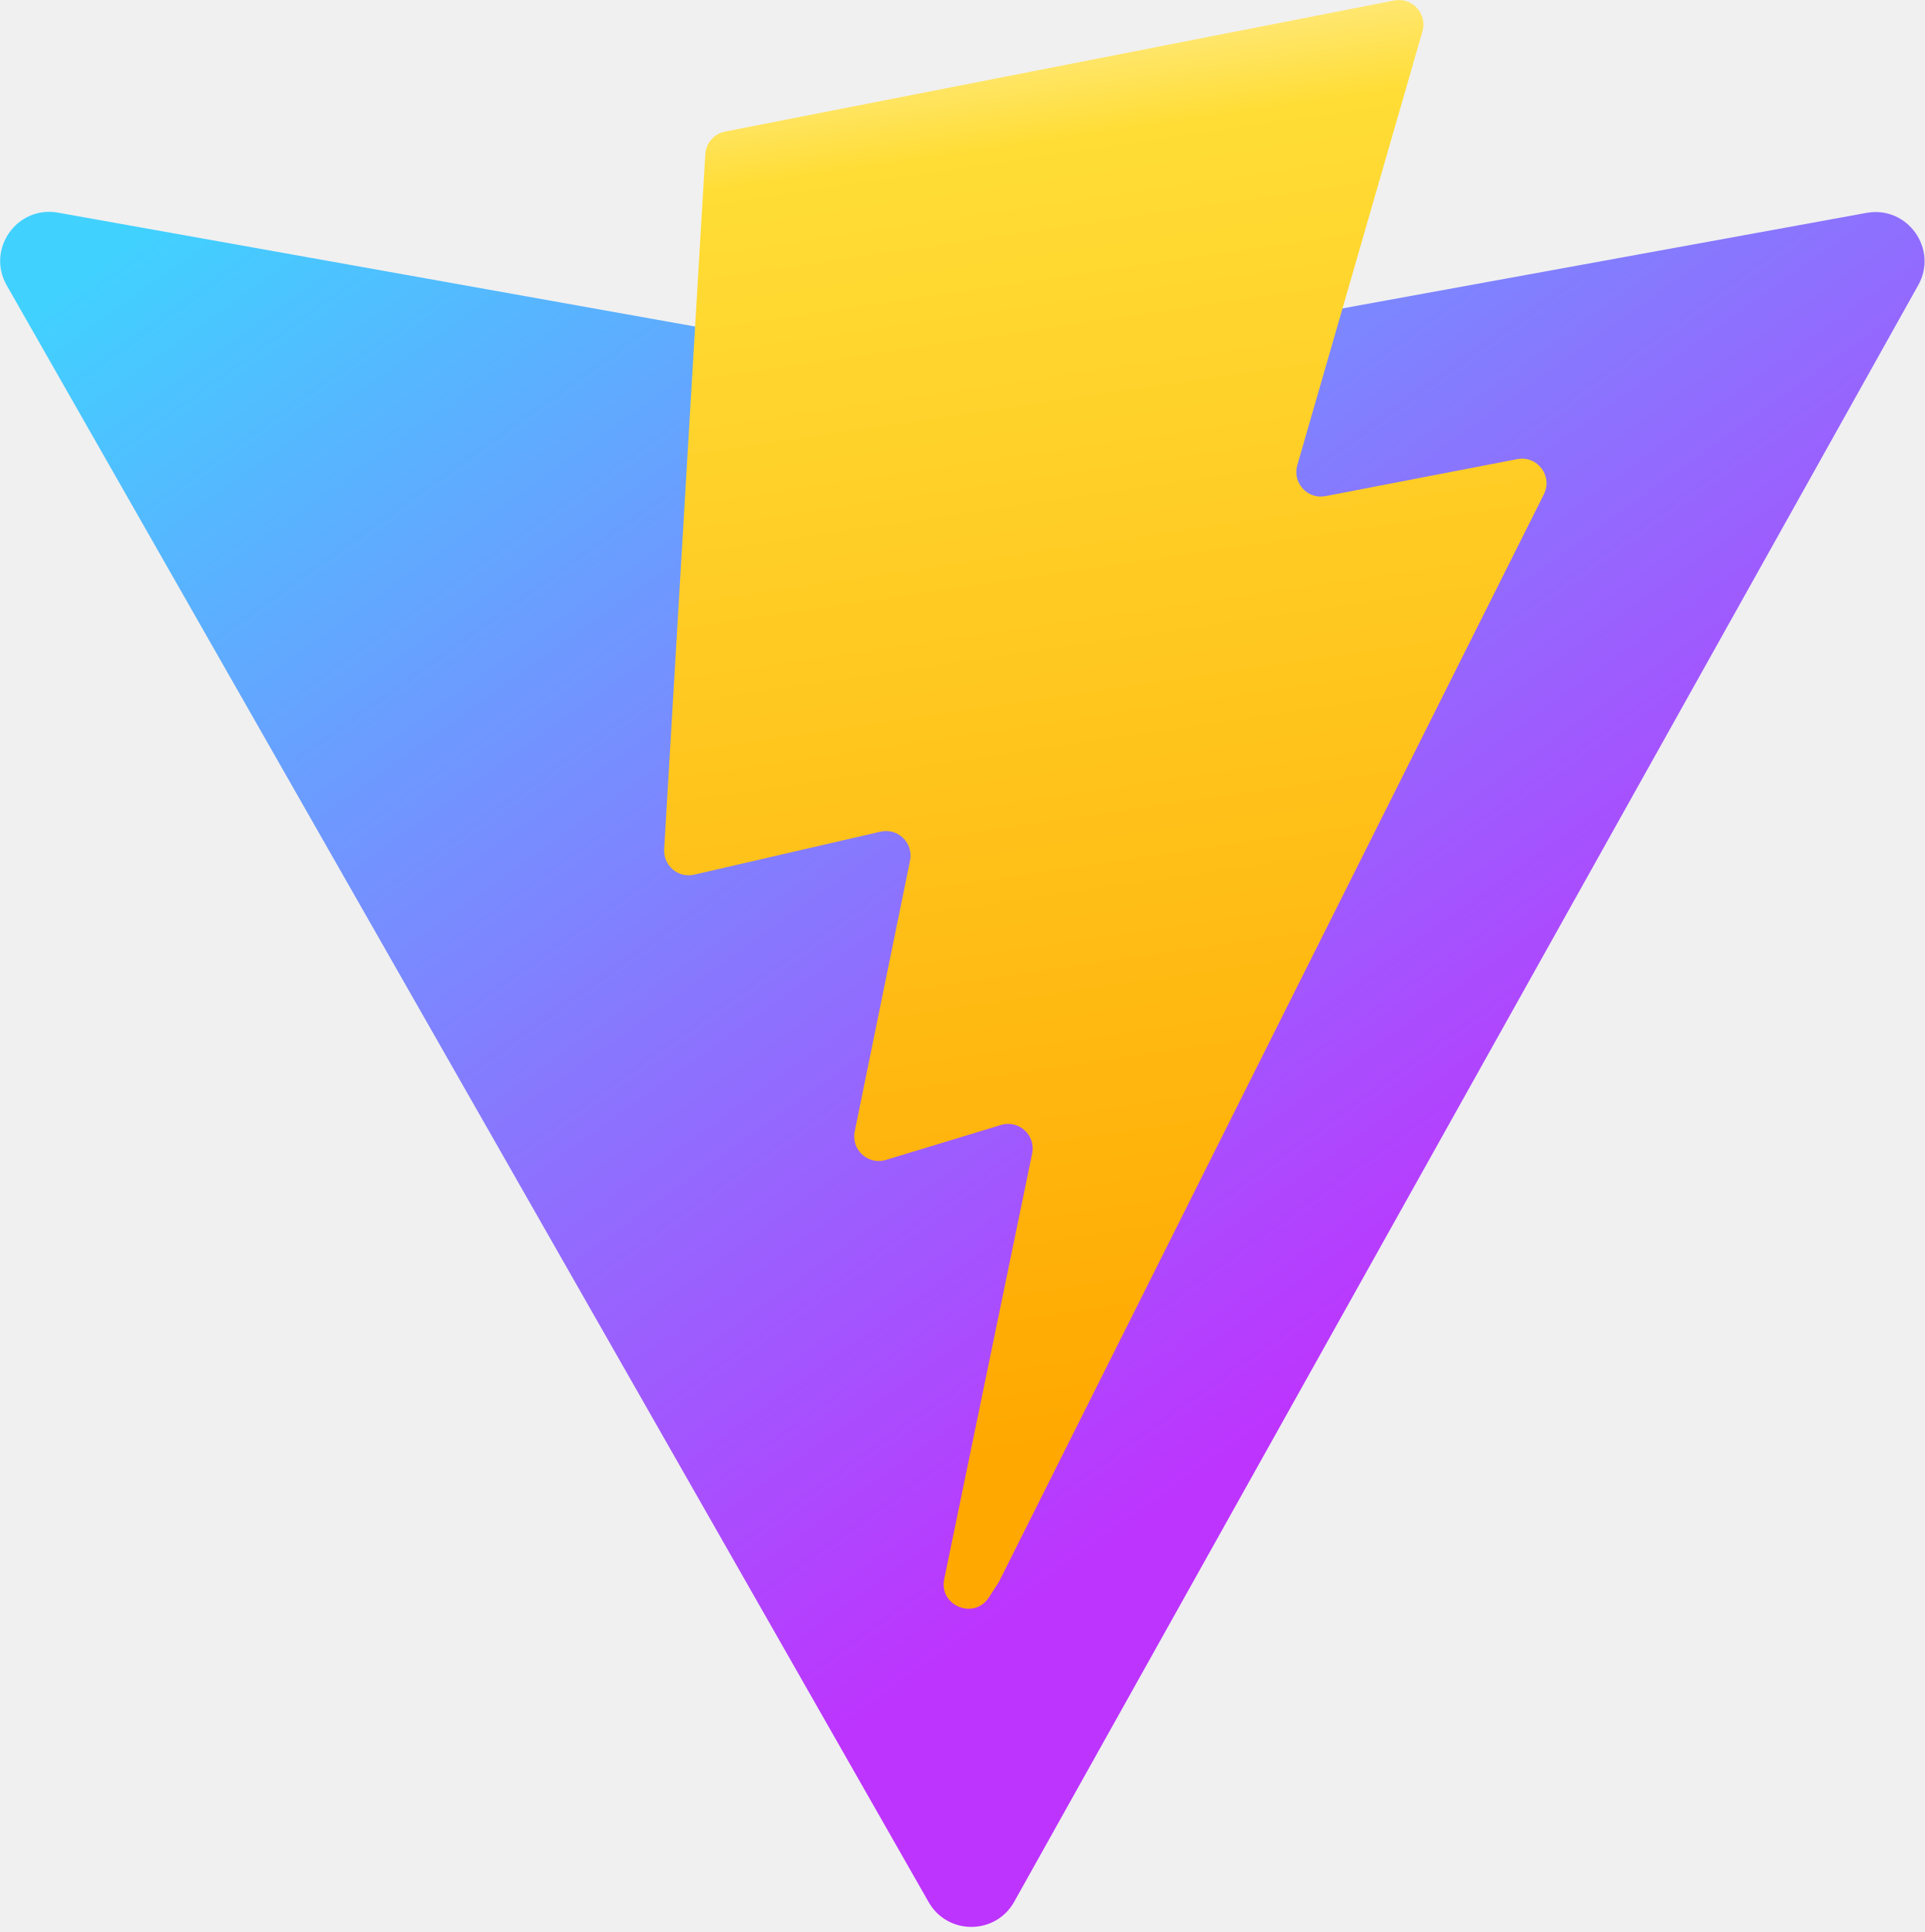
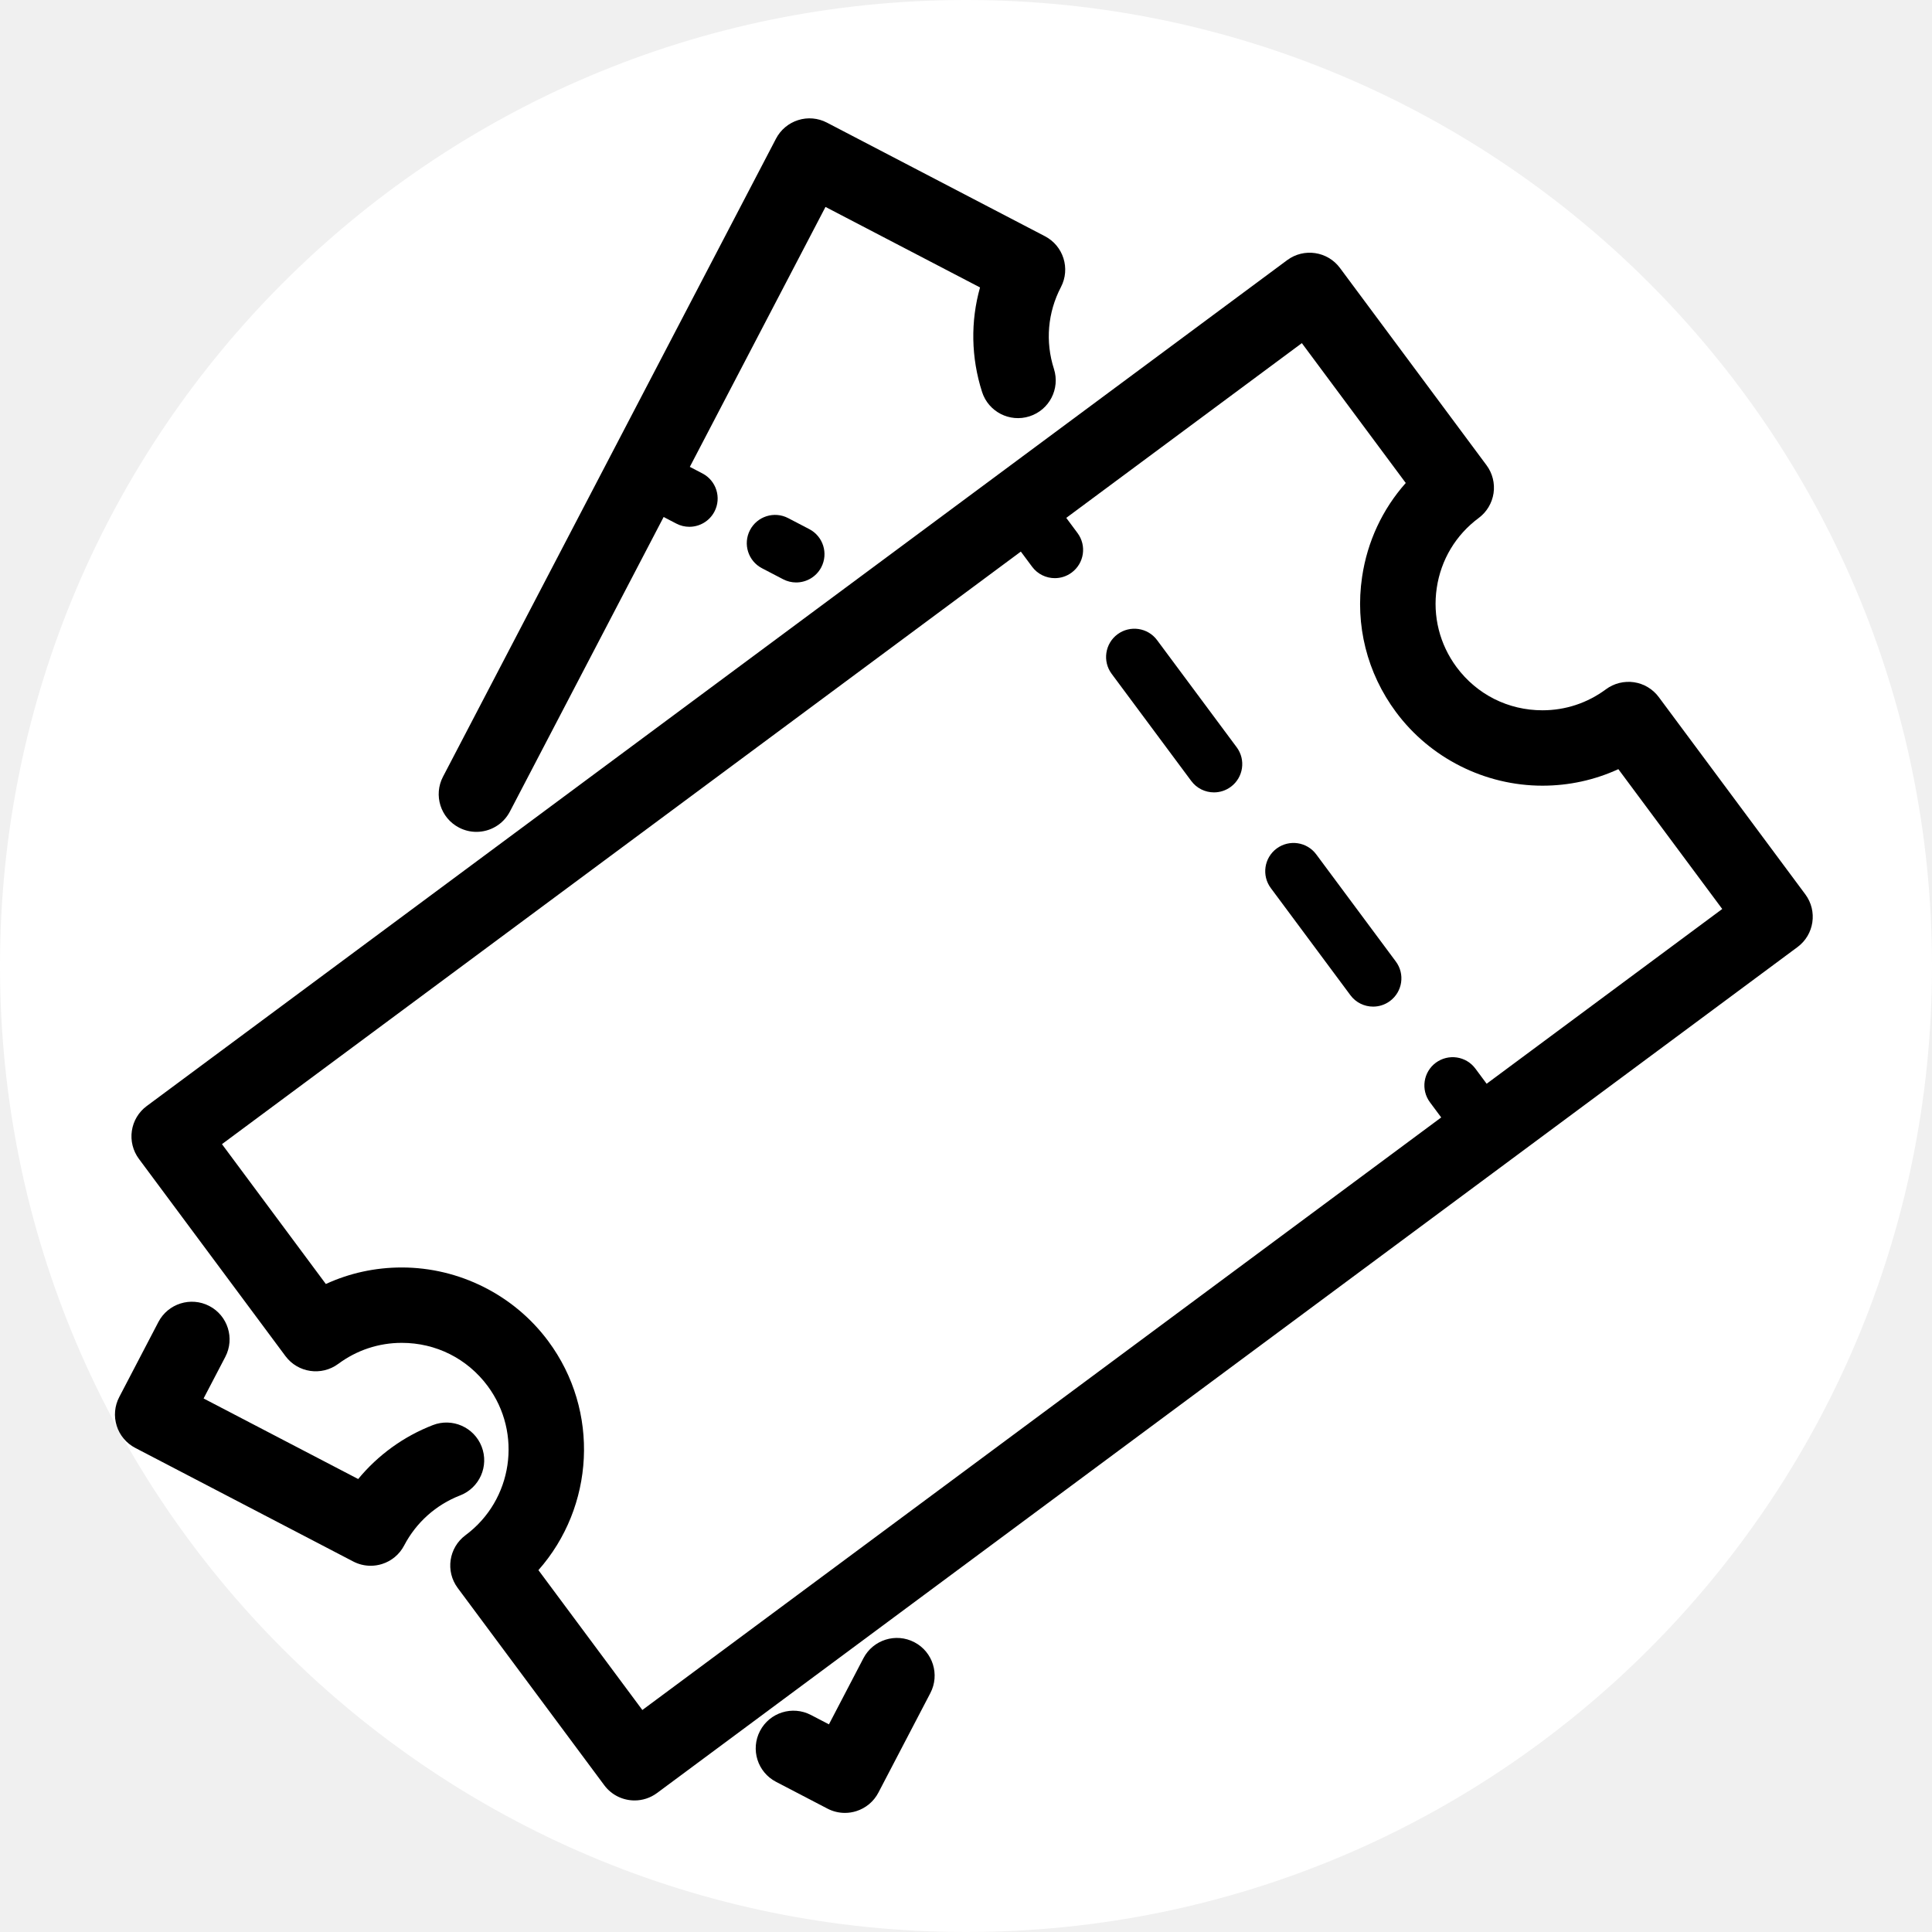
- <svg xmlns="http://www.w3.org/2000/svg" aria-hidden="true" role="img" class="iconify iconify--logos" width="31.88" height="32" preserveAspectRatio="xMidYMid meet" viewBox="0 0 256 257">
+ <svg xmlns="http://www.w3.org/2000/svg" width="500" zoomAndPan="magnify" viewBox="0 0 375 375" height="500" preserveAspectRatio="xMidYMid meet" version="1.0">
  <defs>
-     <linearGradient id="IconifyId1813088fe1fbc01fb466" x1="-.828%" x2="57.636%" y1="7.652%" y2="78.411%">
-       <stop offset="0%" stop-color="#41D1FF" />
-       <stop offset="100%" stop-color="#BD34FE" />
-     </linearGradient>
-     <linearGradient id="IconifyId1813088fe1fbc01fb467" x1="43.376%" x2="50.316%" y1="2.242%" y2="89.03%">
-       <stop offset="0%" stop-color="#FFEA83" />
-       <stop offset="8.333%" stop-color="#FFDD35" />
-       <stop offset="100%" stop-color="#FFA800" />
-     </linearGradient>
+     <clipPath id="ffe4eeeaac">
+       <path d="M 187.5 0 C 83.945 0 0 83.945 0 187.5 C 0 291.055 83.945 375 187.5 375 C 291.055 375 375 291.055 375 187.5 C 375 83.945 291.055 0 187.5 0 " clip-rule="nonzero" />
+     </clipPath>
+     <clipPath id="1c00f6cf4b">
+       <path d="M 85 22.711 L 207 22.711 L 207 162 L 85 162 Z M 85 22.711 " clip-rule="nonzero" />
+     </clipPath>
+     <clipPath id="57b173b78e">
+       <path d="M 22.094 252 L 94 252 L 94 304 L 22.094 304 Z M 22.094 252 " clip-rule="nonzero" />
+     </clipPath>
+     <clipPath id="74f73dfbea">
+       <path d="M 146 317 L 182 317 L 182 351.961 L 146 351.961 Z M 146 317 " clip-rule="nonzero" />
+     </clipPath>
  </defs>
-   <path fill="url(#IconifyId1813088fe1fbc01fb466)" d="M255.153 37.938L134.897 252.976c-2.483 4.44-8.862 4.466-11.382.048L.875 37.958c-2.746-4.814 1.371-10.646 6.827-9.67l120.385 21.517a6.537 6.537 0 0 0 2.322-.004l117.867-21.483c5.438-.991 9.574 4.796 6.877 9.62Z" />
-   <path fill="url(#IconifyId1813088fe1fbc01fb467)" d="M185.432.063L96.44 17.501a3.268 3.268 0 0 0-2.634 3.014l-5.474 92.456a3.268 3.268 0 0 0 3.997 3.378l24.777-5.718c2.318-.535 4.413 1.507 3.936 3.838l-7.361 36.047c-.495 2.426 1.782 4.5 4.151 3.78l15.304-4.649c2.372-.72 4.652 1.36 4.15 3.788l-11.698 56.621c-.732 3.542 3.979 5.473 5.943 2.437l1.313-2.028l72.516-144.72c1.215-2.423-.88-5.186-3.54-4.672l-25.505 4.922c-2.396.462-4.435-1.77-3.759-4.114l16.646-57.705c.677-2.35-1.37-4.583-3.769-4.113Z" />
+   <g clip-path="url(#ffe4eeeaac)">
+     <rect x="-37.5" width="450" fill="#ffffff" y="-37.5" height="450" fill-opacity="1" />
+   </g>
+   <path fill="#000000" d="M 55.406 263.219 C 57.816 266.457 62.398 267.133 65.652 264.73 C 69.254 262.062 73.516 260.648 77.98 260.648 C 84.621 260.648 90.691 263.699 94.645 269.012 C 101.453 278.184 99.527 291.18 90.352 297.984 C 87.105 300.395 86.426 304.977 88.84 308.223 L 117.285 346.508 C 118.719 348.445 120.934 349.465 123.172 349.465 C 124.688 349.465 126.215 348.996 127.531 348.023 L 348.895 183.824 C 352.145 181.418 352.82 176.832 350.41 173.59 L 321.965 135.301 C 320.809 133.742 319.078 132.707 317.156 132.422 C 315.242 132.148 313.277 132.629 311.719 133.785 C 308.117 136.457 303.855 137.867 299.391 137.867 C 292.75 137.867 286.68 134.816 282.727 129.504 C 279.43 125.059 278.059 119.602 278.871 114.133 C 279.68 108.66 282.57 103.832 287.02 100.535 C 288.578 99.379 289.609 97.648 289.898 95.73 C 290.18 93.809 289.688 91.855 288.531 90.297 L 260.082 52.008 C 257.668 48.766 253.086 48.086 249.84 50.492 L 28.469 214.691 C 26.91 215.848 25.875 217.574 25.594 219.496 C 25.309 221.414 25.801 223.367 26.957 224.93 Z M 198.145 107.062 L 200.328 110 C 201.406 111.453 203.062 112.219 204.742 112.219 C 205.879 112.219 207.027 111.867 208.008 111.137 C 210.449 109.332 210.957 105.895 209.145 103.461 L 206.961 100.52 L 252.688 66.602 L 272.855 93.746 C 268.34 98.828 265.395 105.109 264.379 111.988 C 262.996 121.324 265.336 130.645 270.969 138.223 C 277.609 147.164 288.234 152.5 299.387 152.5 C 304.543 152.5 309.531 151.402 314.121 149.293 L 334.285 176.434 L 288.555 210.355 L 286.371 207.414 C 284.566 204.98 281.133 204.477 278.688 206.277 C 276.254 208.086 275.746 211.523 277.555 213.957 L 279.738 216.895 L 124.68 331.91 L 104.508 304.762 C 115.34 292.516 116.531 273.922 106.398 260.289 C 99.758 251.348 89.137 246.016 77.98 246.016 C 72.828 246.016 67.84 247.109 63.246 249.223 L 43.082 222.078 Z M 198.145 107.062 " fill-opacity="1" fill-rule="nonzero" />
+   <path fill="#000000" d="M 262.109 193.164 C 263.184 194.617 264.844 195.383 266.52 195.383 C 267.66 195.383 268.805 195.031 269.793 194.301 C 272.23 192.492 272.738 189.055 270.926 186.625 L 255.48 165.832 C 253.676 163.398 250.238 162.895 247.797 164.695 C 245.363 166.504 244.855 169.941 246.664 172.375 Z M 262.109 193.164 " fill-opacity="1" fill-rule="nonzero" />
+   <path fill="#000000" d="M 231.219 151.582 C 232.297 153.035 233.953 153.801 235.633 153.801 C 236.77 153.801 237.914 153.449 238.902 152.719 C 241.34 150.91 241.848 147.473 240.039 145.043 L 224.59 124.25 C 222.785 121.816 219.352 121.312 216.906 123.113 C 214.473 124.922 213.965 128.359 215.773 130.793 Z M 231.219 151.582 " fill-opacity="1" fill-rule="nonzero" />
+   <g clip-path="url(#1c00f6cf4b)">
+     <path fill="#000000" d="M 89.09 160.633 C 90.168 161.195 91.328 161.465 92.469 161.465 C 95.109 161.465 97.664 160.031 98.969 157.527 L 128.812 100.348 L 131.266 101.625 C 132.078 102.051 132.941 102.25 133.801 102.25 C 135.781 102.25 137.695 101.172 138.676 99.297 C 140.074 96.609 139.031 93.293 136.344 91.895 L 133.895 90.617 L 160.227 40.164 L 190.223 55.793 C 188.367 62.391 188.477 69.387 190.617 76.074 C 191.848 79.918 195.969 82.043 199.824 80.809 C 203.676 79.578 205.797 75.461 204.57 71.609 C 202.867 66.305 203.348 60.664 205.926 55.723 C 207.797 52.141 206.406 47.719 202.82 45.852 L 160.504 23.801 C 158.781 22.902 156.766 22.723 154.922 23.312 C 153.066 23.895 151.523 25.188 150.625 26.906 L 85.984 150.762 C 84.113 154.344 85.504 158.766 89.09 160.633 Z M 89.09 160.633 " fill-opacity="1" fill-rule="nonzero" />
+   </g>
+   <g clip-path="url(#57b173b78e)">
+     <path fill="#000000" d="M 26.25 281.035 L 68.566 303.086 C 69.621 303.637 70.781 303.914 71.953 303.914 C 72.691 303.914 73.434 303.801 74.152 303.574 C 76.004 302.992 77.547 301.699 78.445 299.977 C 80.77 295.523 84.629 292.07 89.312 290.258 C 93.082 288.797 94.949 284.555 93.488 280.789 C 92.027 277.016 87.777 275.148 84.012 276.613 C 78.328 278.816 73.352 282.438 69.523 287.078 L 39.516 271.441 L 43.734 263.363 C 45.602 259.777 44.211 255.359 40.625 253.492 C 37.035 251.629 32.613 253.02 30.746 256.598 L 23.145 271.164 C 22.246 272.883 22.066 274.891 22.648 276.742 C 23.23 278.594 24.527 280.137 26.25 281.035 Z M 26.25 281.035 " fill-opacity="1" fill-rule="nonzero" />
+   </g>
+   <g clip-path="url(#74f73dfbea)">
+     <path fill="#000000" d="M 167.594 321.855 L 160.895 334.695 L 157.395 332.871 C 153.801 331.008 149.383 332.391 147.516 335.977 C 145.645 339.559 147.035 343.98 150.621 345.848 L 160.617 351.055 C 161.672 351.605 162.832 351.883 164.004 351.883 C 164.742 351.883 165.484 351.77 166.199 351.543 C 168.055 350.961 169.598 349.668 170.496 347.945 L 180.582 328.625 C 182.453 325.039 181.062 320.621 177.477 318.754 C 173.895 316.883 169.469 318.273 167.594 321.855 Z M 167.594 321.855 " fill-opacity="1" fill-rule="nonzero" />
+   </g>
+   <path fill="#000000" d="M 152.977 100.562 C 150.285 99.164 146.973 100.207 145.57 102.898 C 144.172 105.586 145.215 108.898 147.906 110.297 L 151.996 112.43 C 152.809 112.855 153.68 113.055 154.535 113.055 C 156.516 113.055 158.43 111.98 159.41 110.105 C 160.812 107.418 159.773 104.105 157.082 102.703 Z M 152.977 100.562 " fill-opacity="1" fill-rule="nonzero" />
</svg>
